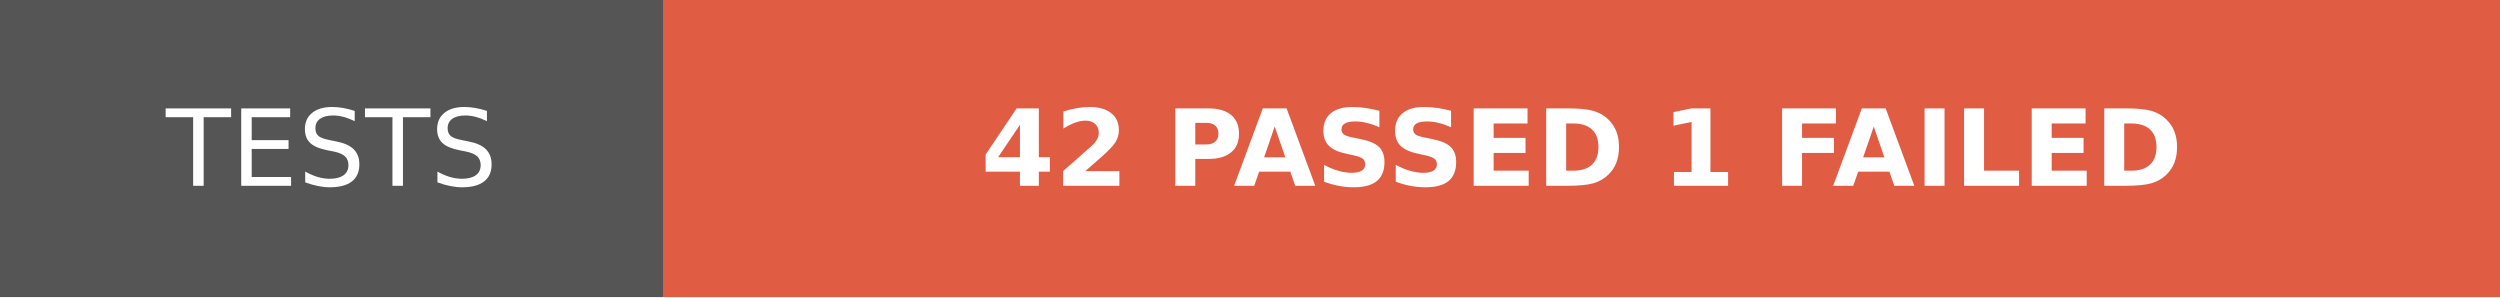
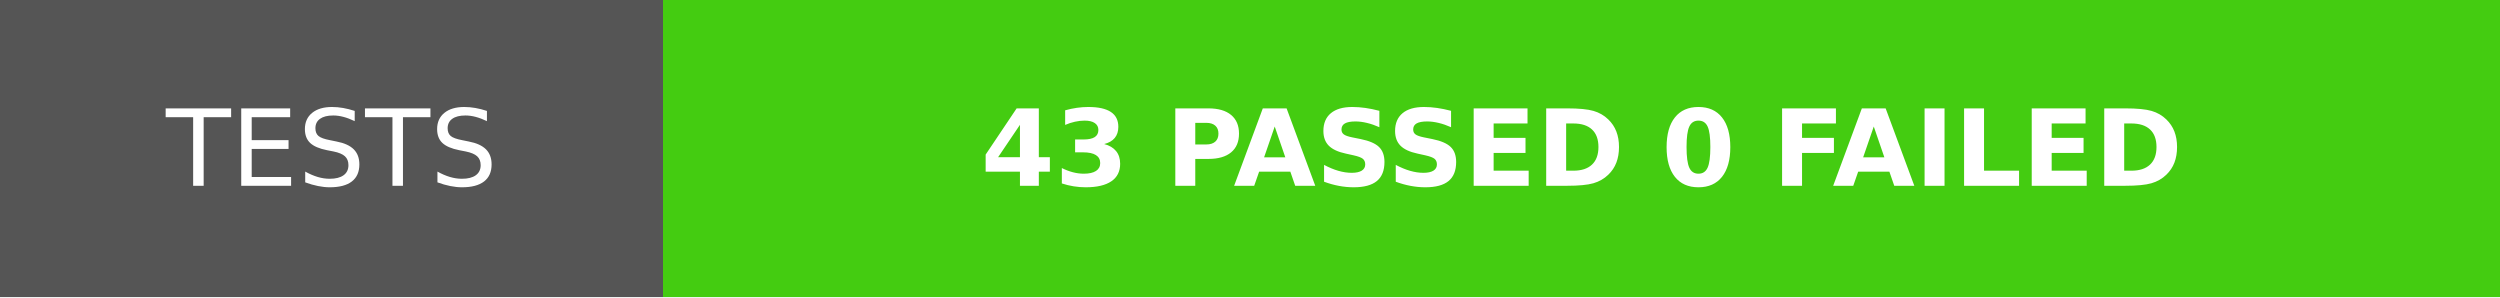
<svg xmlns="http://www.w3.org/2000/svg" width="235.5" height="28">
  <g shape-rendering="crispEdges">
    <path fill="#555" d="M0 0h62.5v28H0z" />
-     <path fill="#e05d44" d="M62.5 0h173v28H62.5z" />
+     <path fill="#4c1" d="M62.5 0h173v28H62.5z" />
  </g>
  <g fill="#fff" text-anchor="middle" font-family="DejaVu Sans,Verdana,Geneva,sans-serif" font-size="100">
    <text x="312.5" y="175" transform="scale(.1)" textLength="385">TESTS</text>
-     <text x="1490" y="175" font-weight="bold" transform="scale(.1)" textLength="1490">42 PASSED 1 FAILED</text>
+     <text x="1490" y="175" font-weight="bold" transform="scale(.1)" textLength="1490">43 PASSED 0 FAILED</text>
  </g>
</svg>
